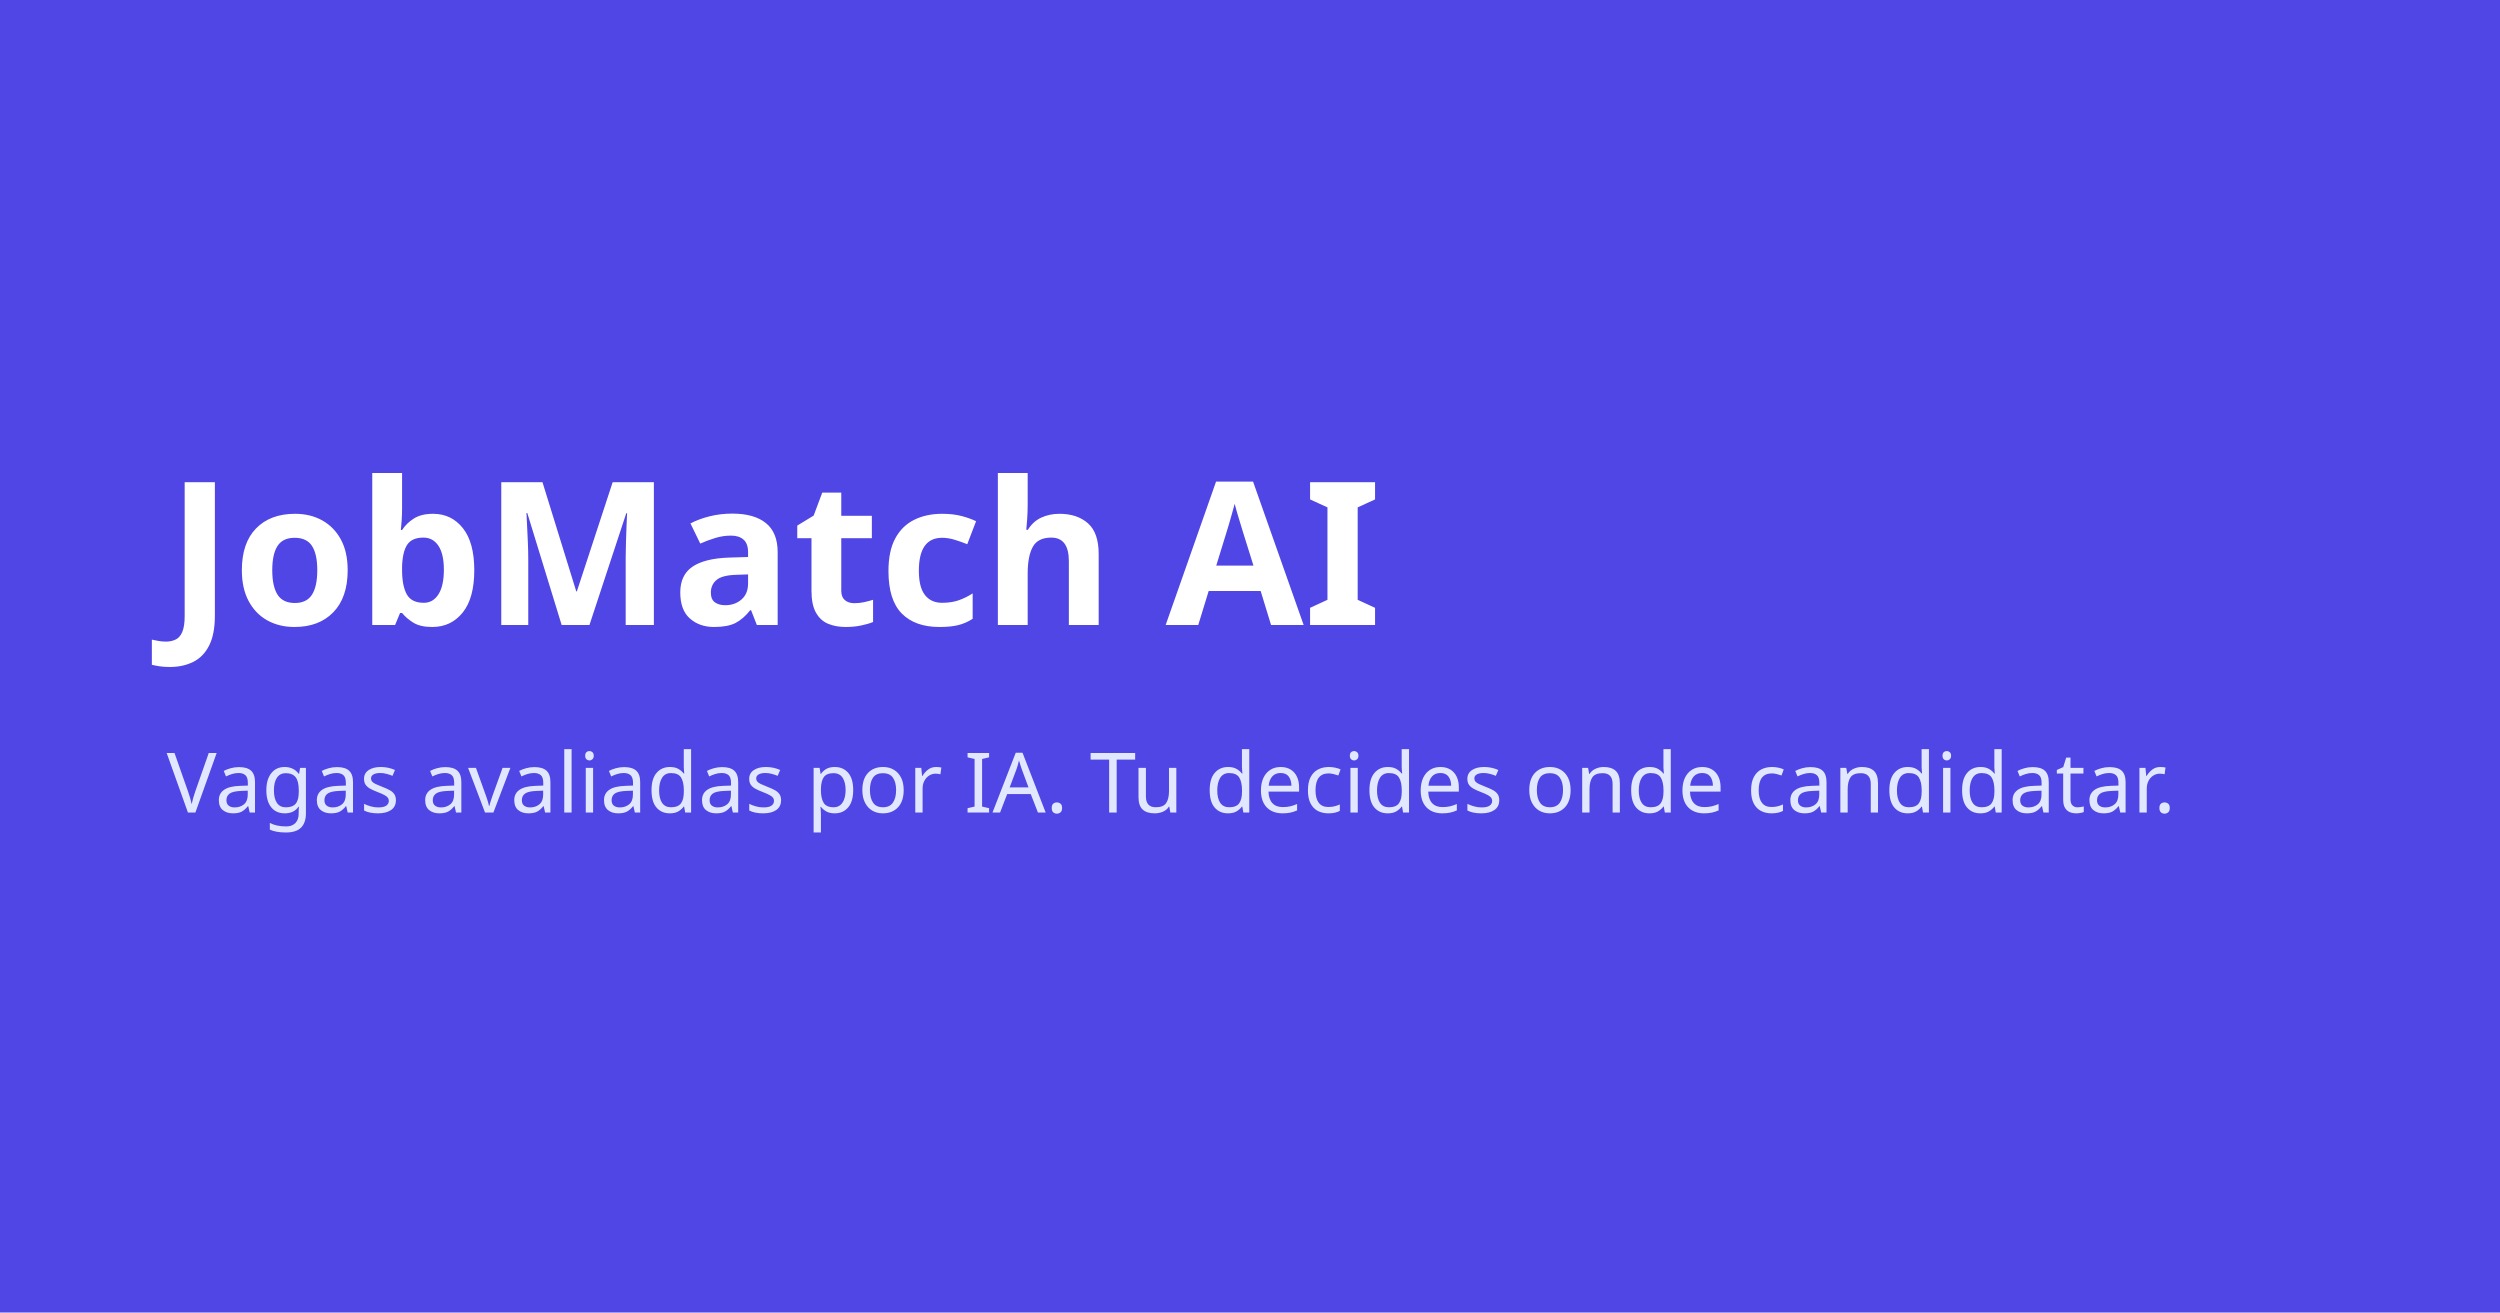
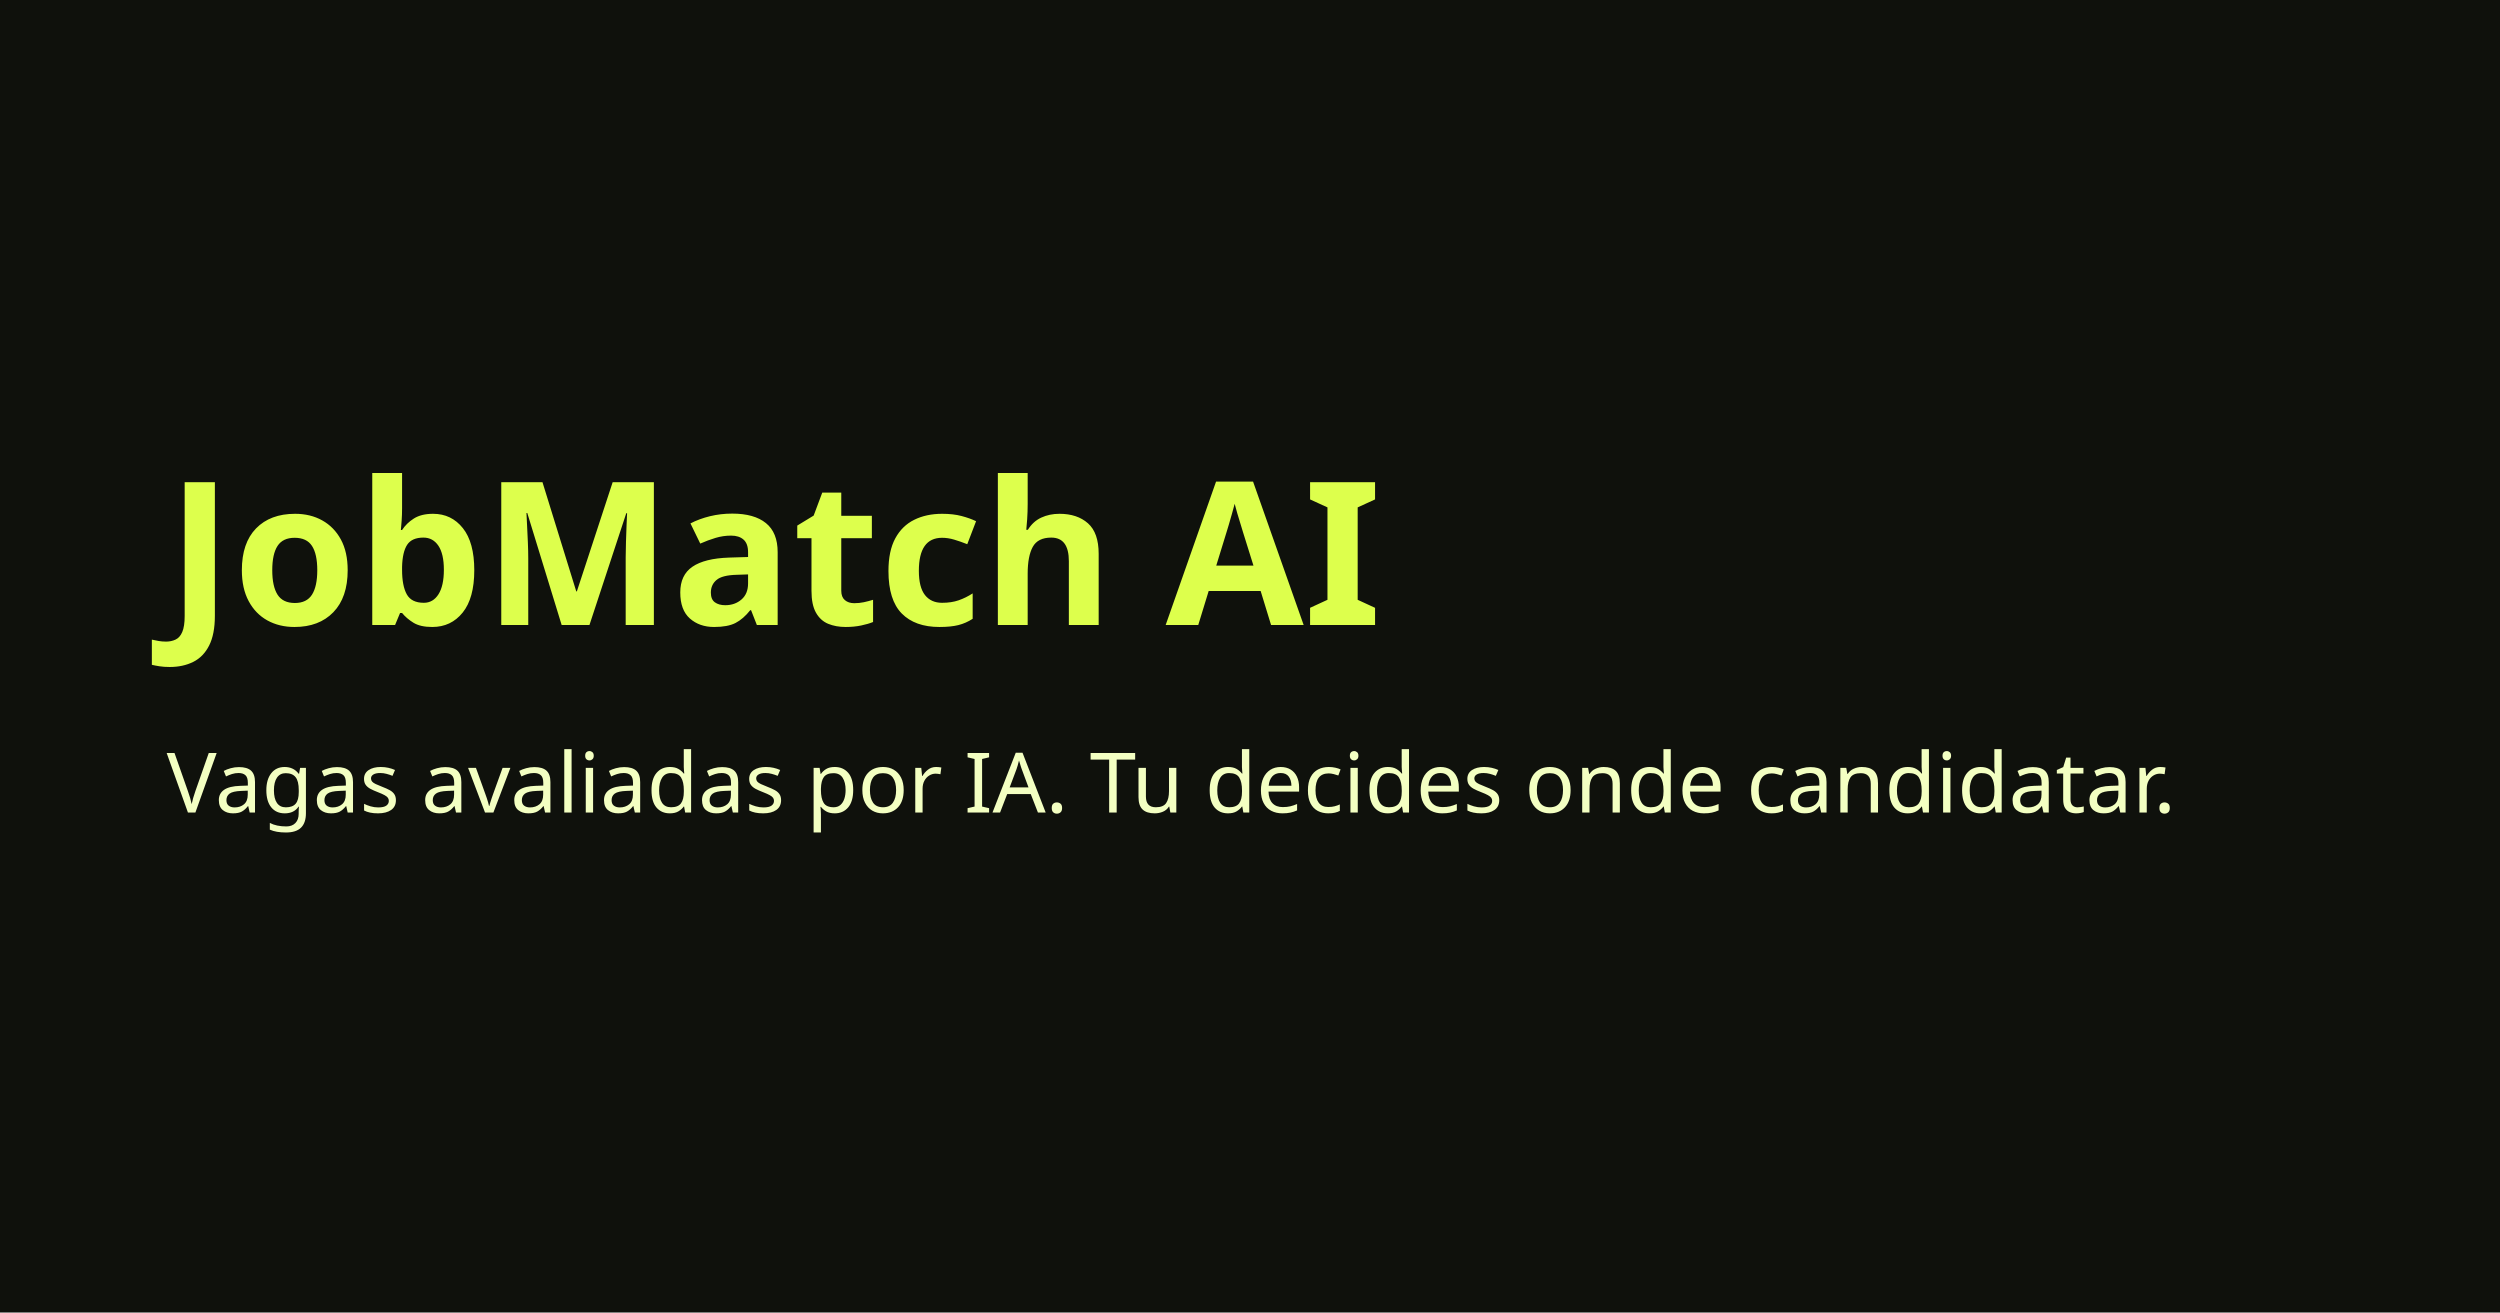
<svg xmlns="http://www.w3.org/2000/svg" width="1200" height="630" viewBox="0 0 1200 630">
-   <rect width="1200" height="630" fill="#4f46e5" />
-   <text x="80" y="300" font-family="system-ui,sans-serif" font-size="96" font-weight="700" fill="#fff">JobMatch AI</text>
-   <text x="80" y="390" font-family="system-ui,sans-serif" font-size="40" fill="#e0e7ff">Vagas avaliadas por IA. Tu decides onde candidatar.</text>
+   <rect width="1200" height="630" fill="#0f110c" />
+   <text x="80" y="300" font-family="system-ui,sans-serif" font-size="96" font-weight="700" fill="#ddff4c">JobMatch AI</text>
+   <text x="80" y="390" font-family="system-ui,sans-serif" font-size="40" fill="#f3ffc2">Vagas avaliadas por IA. Tu decides onde candidatar.</text>
</svg>
